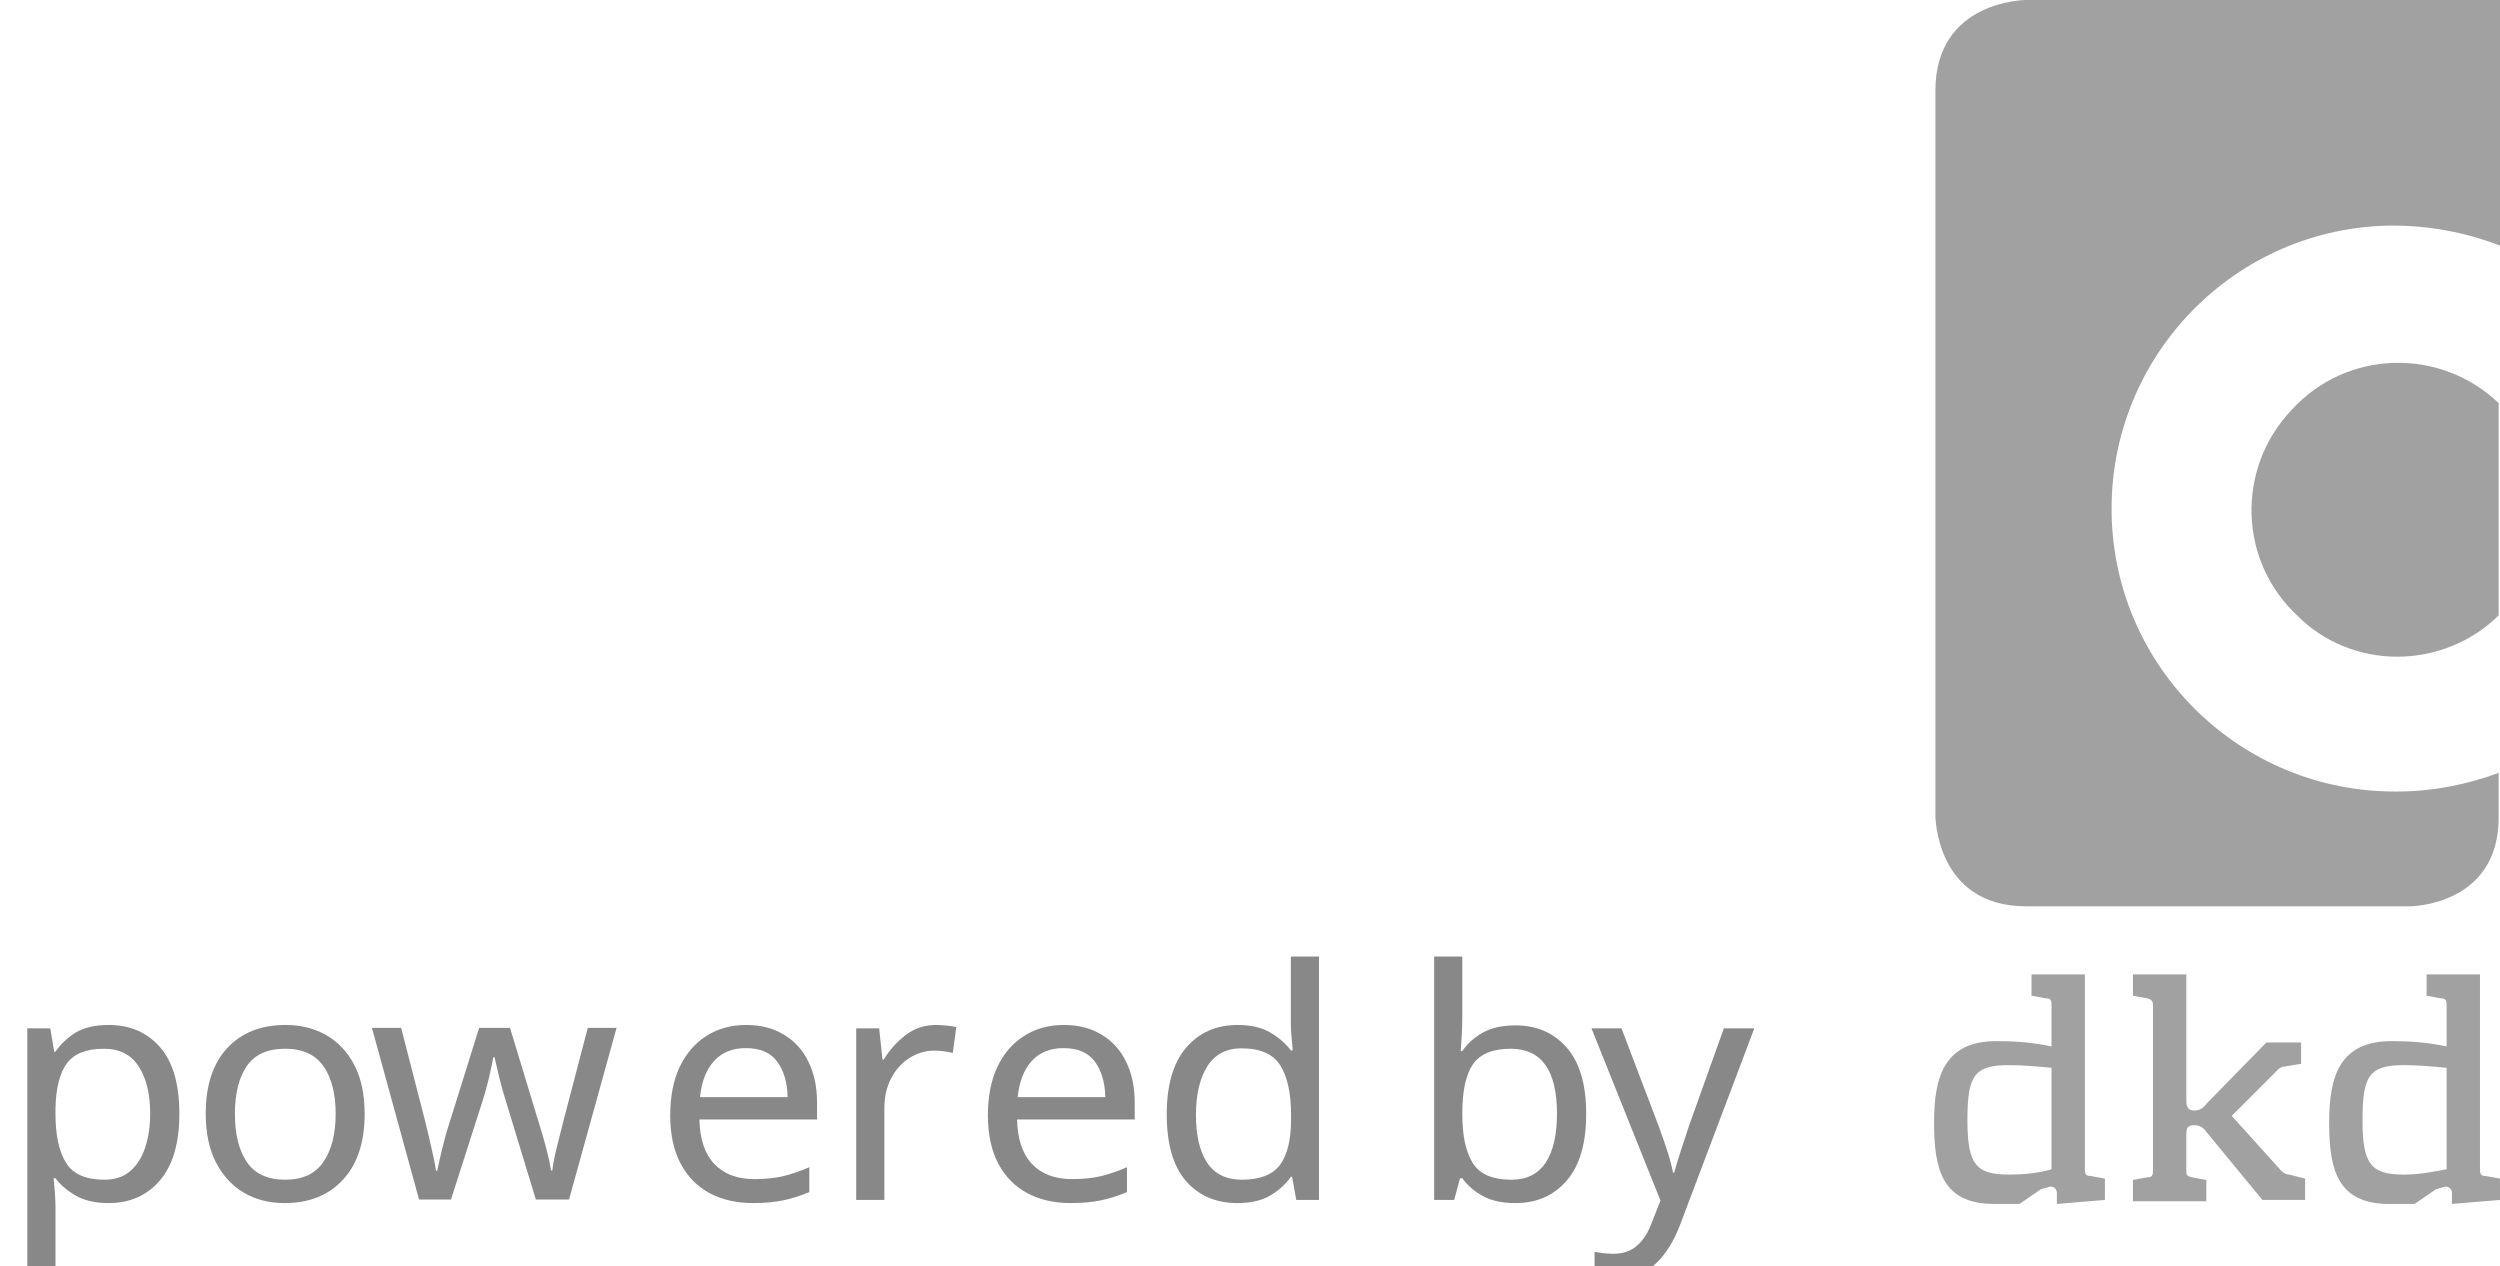
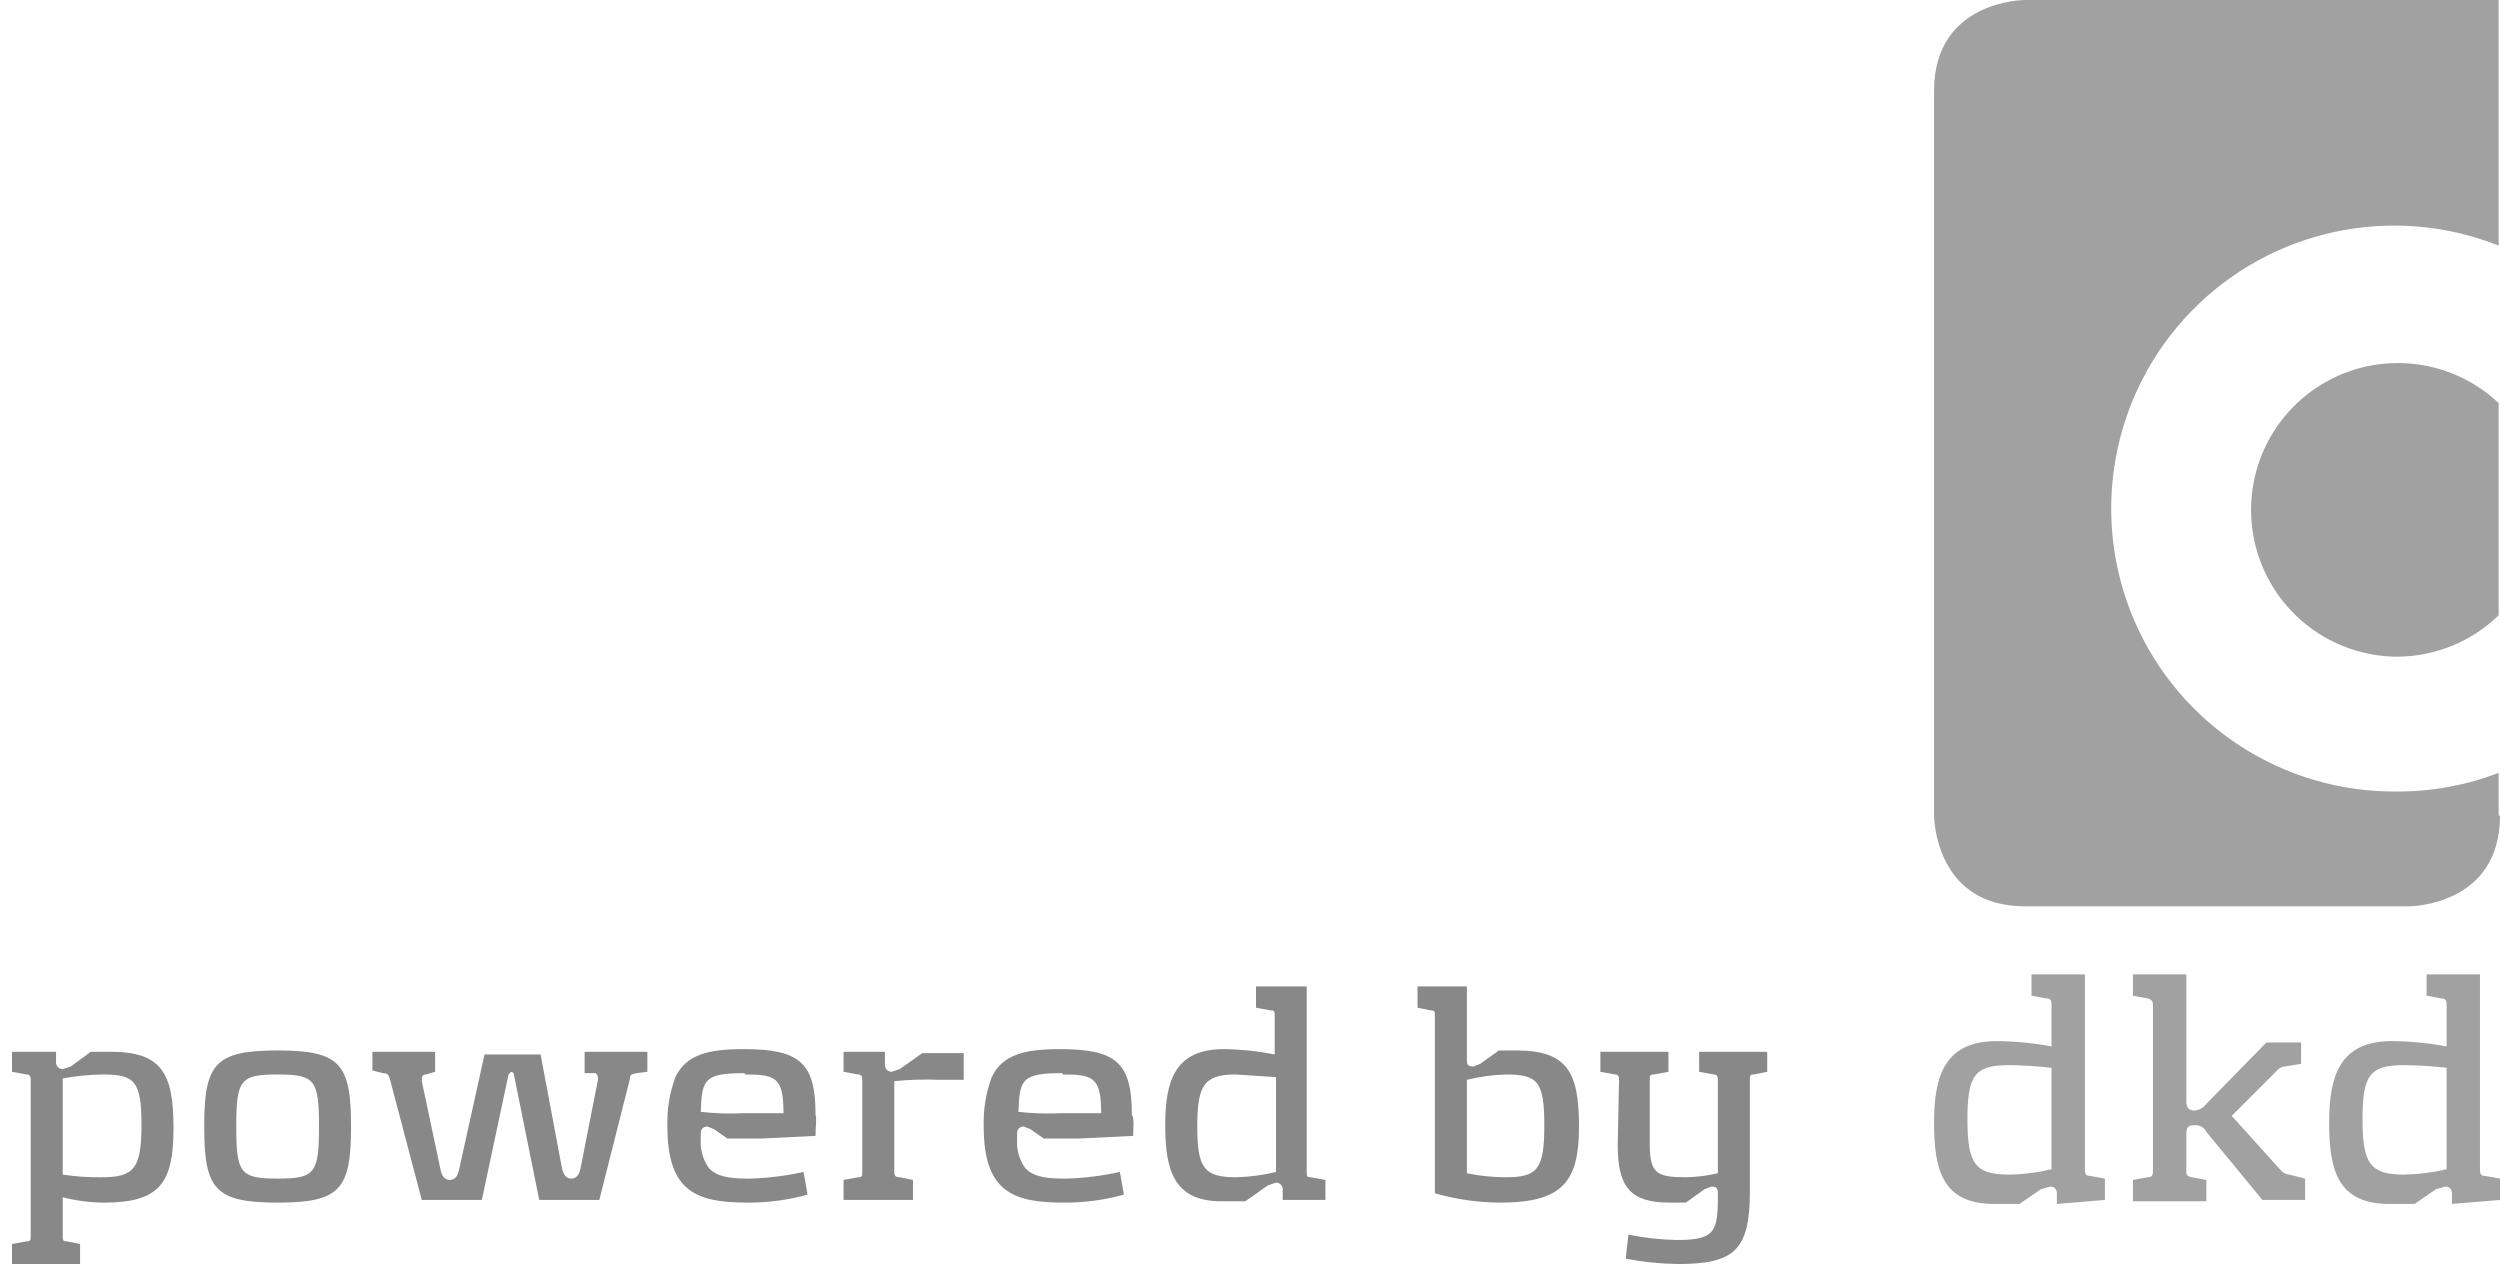
- <svg xmlns="http://www.w3.org/2000/svg" version="1.1" id="Ebene_1" x="0px" y="0px" viewBox="0 0 187.3 94.8" style="enable-background:new 0 0 187.3 94.8;" xml:space="preserve">
-   <style type="text/css">
- 	.st0{fill:#A2A1A1;}
- 	.st1{fill:#888888;}
- 	.st2{font-family:'KontrapunktBold';}
- 	.st3{font-size:24px;}
- </style>
-   <path class="st0" d="M179.6,49.2c2.8,0,5.6-1.1,7.6-3.1V30.2c-4.4-4.2-11.4-4-15.5,0.5c-4.2,4.4-4,11.4,0.5,15.5  C174.1,48.1,176.8,49.2,179.6,49.2 M187.2,61.1v-3.2c-2.4,0.9-5,1.4-7.6,1.4c-11.7,0.1-21.3-9.3-21.4-21s9.3-21.3,21-21.4  c2.8,0,5.5,0.5,8.1,1.5V0h-35.5c0,0-6.8,0-6.8,6.8v54.3c0,0,0,6.8,6.8,6.8h28.8C180.5,67.9,187.3,67.9,187.2,61.1" />
-   <path class="st0" d="M183.3,87.6c-1,0.2-2.1,0.4-3.2,0.4c-2.5,0-3.1-0.8-3.1-4.1s0.5-4.1,3.1-4.1c1.1,0,2.1,0.1,3.2,0.2V87.6z   M187.3,89.9v-1.6l-1.1-0.2c-0.3,0-0.4-0.1-0.4-0.5V73h-4v1.6l1.1,0.2c0.3,0,0.4,0.1,0.4,0.5v3.1c-1.4-0.3-2.7-0.4-4.1-0.4  c-3.9,0-4.7,2.6-4.7,6.1s0.6,6.1,4.5,6.1h1.9l1.6-1.1l0.7-0.2c0.4,0,0.5,0.3,0.5,0.5v0.8L187.3,89.9z M172.7,89.9h-3.2l-4.2-5.1  c-0.2-0.3-0.5-0.5-0.9-0.5c-0.5,0-0.6,0.2-0.6,0.7v2.7c0,0.3,0,0.4,0.4,0.5l1.1,0.2V90h-5.5v-1.6l1.1-0.2c0.3,0,0.4-0.1,0.4-0.5  V75.3c0-0.3-0.1-0.4-0.4-0.5l-1.1-0.2V73h4v9.5c0,0.5,0.2,0.7,0.6,0.7c0.4,0,0.7-0.2,0.9-0.5l4.5-4.6h2.6v1.6l-1.2,0.2  c-0.2,0-0.4,0.1-0.5,0.2l-3.5,3.5l3.7,4.1c0.2,0.2,0.4,0.3,0.6,0.3l1.2,0.3v1.5L172.7,89.9z M153.7,87.6c-1,0.3-2.1,0.4-3.2,0.4  c-2.5,0-3.1-0.8-3.1-4.1s0.5-4.1,3.1-4.1c1.1,0,2.1,0.1,3.2,0.2V87.6z M157.7,89.9v-1.6l-1.1-0.2c-0.3,0-0.4-0.1-0.4-0.5V73h-4v1.6  l1.1,0.2c0.3,0,0.4,0.1,0.4,0.5v3.1c-1.4-0.3-2.7-0.4-4.1-0.4c-3.9,0-4.7,2.6-4.7,6.1s0.6,6.1,4.5,6.1h1.9l1.6-1.1l0.7-0.2  c0.4,0,0.5,0.3,0.5,0.5v0.8L157.7,89.9z" />
-   <text transform="matrix(1 0 0 1 0 89.9)" class="st1 st2 st3">p</text>
-   <text transform="matrix(1 0 0 1 14.1 89.9)" class="st1 st2 st3">o</text>
-   <text transform="matrix(1 0 0 1 27.6 89.9)" class="st1 st2 st3">w</text>
-   <text transform="matrix(1 0 0 1 48.9 89.9)" class="st1 st2 st3">e</text>
-   <text transform="matrix(1 0 0 1 62.1 89.9)" class="st1 st2 st3">r</text>
-   <text transform="matrix(1 0 0 1 72.7 89.9)" class="st1 st2 st3">e</text>
-   <text transform="matrix(1 0 0 1 86.1 89.9)" class="st1 st2 st3">d </text>
-   <text transform="matrix(1 0 0 1 105.4 89.9)" class="st1 st2 st3">b</text>
-   <text transform="matrix(1 0 0 1 119.2 89.9)" class="st1 st2 st3">y</text>
+ <svg xmlns="http://www.w3.org/2000/svg" id="Ebene_1" data-name="Ebene 1" width="187.3" height="94.8" viewBox="0 0 187.3 94.8">
+   <defs>
+     <style>.cls-1{fill:#a2a1a1;}.cls-2{fill:#888;}</style>
+   </defs>
+   <path class="cls-1" d="M179.6,49.2a11,11,0,0,0,7.6-3.1V30.2a11,11,0,1,0-7.6,19m7.6,11.9V57.9a20.9,20.9,0,0,1-7.6,1.4,21.2,21.2,0,1,1,7.6-40.9V0H151.7s-6.8,0-6.8,6.8V61.1s0,6.8,6.8,6.8h28.8s6.8,0,6.8-6.8" />
+   <path class="cls-1" d="M183.3,87.6a14.9,14.9,0,0,1-3.2.4c-2.5,0-3.1-.8-3.1-4.1s.5-4.1,3.1-4.1a30.3,30.3,0,0,1,3.2.2Zm4,2.3V88.3l-1.1-.2c-.3,0-.4-.1-.4-.5V73h-4v1.6l1.1.2c.3,0,.4.1.4.5v3.1a22.8,22.8,0,0,0-4.1-.4c-3.9,0-4.7,2.6-4.7,6.1s.6,6.1,4.5,6.1h1.9l1.6-1.1.7-.2c.4,0,.5.3.5.5v.8Zm-14.6,0h-3.2l-4.2-5.1a.9.9,0,0,0-.9-.5c-.5,0-.6.2-.6.7v2.7c0,.3,0,.4.4.5l1.1.2v1.6h-5.5V88.4l1.1-.2c.3,0,.4-.1.4-.5V75.3c0-.3-.1-.4-.4-.5l-1.1-.2V73h4v9.5c0,.5.2.7.6.7a1.2,1.2,0,0,0,.9-.5l4.5-4.6h2.6v1.6l-1.2.2a.8.8,0,0,0-.5.2l-3.5,3.5,3.7,4.1a.9.9,0,0,0,.6.3l1.2.3v1.5Zm-19-2.3a14.6,14.6,0,0,1-3.2.4c-2.5,0-3.1-.8-3.1-4.1s.5-4.1,3.1-4.1a30.3,30.3,0,0,1,3.2.2Zm4,2.3V88.3l-1.1-.2c-.3,0-.4-.1-.4-.5V73h-4v1.6l1.1.2c.3,0,.4.1.4.5v3.1a22.8,22.8,0,0,0-4.1-.4c-3.9,0-4.7,2.6-4.7,6.1s.6,6.1,4.5,6.1h1.9l1.6-1.1.7-.2c.4,0,.5.3.5.5v.8Z" />
+   <path class="cls-2" d="M7.8,90.1a12.8,12.8,0,0,1-3.1-.4v2.9c0,.3,0,.4.3.4l1,.2v1.5H.9V93.2L2,93c.3,0,.3-.1.3-.4V80.9c0-.3-.1-.4-.3-.4L.9,80.3V78.8H4.2v.8a.5.5,0,0,0,.5.5l.6-.2,1.5-1.1H8.3c3.8,0,4.7,1.6,4.7,5.7S12,90.1,7.8,90.1Zm-.1-9.6a17.3,17.3,0,0,0-3,.3V88a17.5,17.5,0,0,0,2.9.2c2.4,0,3-.6,3-3.9S10.1,80.5,7.7,80.5Z" />
+   <path class="cls-2" d="M20.8,90.1c-4.7,0-5.5-1-5.5-5.7s.8-5.7,5.5-5.7,5.5,1,5.5,5.7S25.5,90.1,20.8,90.1Zm0-9.6c-2.8,0-3.1.4-3.1,3.9s.3,3.9,3.1,3.9,3.1-.4,3.1-3.9S23.6,80.5,20.8,80.5Z" />
+   <path class="cls-2" d="M47.7,80.4c-.4.1-.5.1-.5.4l-2.3,9.1H40.4l-1.9-9.4c0-.1-.1-.2-.2-.2l-.2.2-2,9.4H31.6l-2.4-9.1c-.1-.3-.2-.4-.5-.4l-.8-.2V78.8h4.7v1.5l-.7.2c-.3,0-.3.2-.3.5l1.4,6.6c.1.5.3.8.7.8s.6-.3.7-.8L36.3,79h4.2l1.6,8.5c.1.5.3.8.7.8s.6-.3.7-.8l1.3-6.6c0-.2,0-.4-.2-.5h-.8V78.8h4.7v1.5Z" />
+   <path class="cls-2" d="M61.1,85.1l-4.1.2H54.5l-1-.7-.5-.2c-.3,0-.5.2-.5.5v.5a3.3,3.3,0,0,0,.6,2.1c.7.8,2.1.8,3.1.8a21,21,0,0,0,4-.5l.3,1.7a16.3,16.3,0,0,1-4.5.6c-3.8,0-6-.8-6-5.7a9.8,9.8,0,0,1,.6-3.7c.8-1.7,2.5-2.1,5.1-2.1,4.2,0,5.4,1,5.4,4.9C61.2,83.9,61.1,84.3,61.1,85.1Zm-5.3-4.7c-3.1,0-3.2.5-3.3,2.9a20,20,0,0,0,3.2.1h3C58.7,80.7,58.1,80.5,55.8,80.5Z" />
+   <path class="cls-2" d="M72.2,80.9H70.4A24.3,24.3,0,0,0,67,81v6.8c0,.3.1.4.4.4l1,.2v1.5H63.2V88.4l1.1-.2c.3,0,.3-.1.3-.4V80.9c0-.3-.1-.4-.3-.4l-1.1-.2V78.8h3.1v1a.5.5,0,0,0,.5.5l.6-.2,1.7-1.2h3.1Z" />
+   <path class="cls-2" d="M84.9,85.1l-4.1.2H78.2l-1-.7-.5-.2c-.3,0-.5.2-.5.5v.5a3.3,3.3,0,0,0,.6,2.1c.7.8,2.1.8,3.1.8a21,21,0,0,0,4-.5l.3,1.7a16.3,16.3,0,0,1-4.5.6c-3.8,0-6-.8-6-5.7a9.8,9.8,0,0,1,.6-3.7c.8-1.7,2.5-2.1,5.1-2.1,4.2,0,5.4,1,5.4,4.9C85,83.9,84.9,84.3,84.9,85.1Zm-5.3-4.7c-3.1,0-3.2.5-3.3,2.9a20,20,0,0,0,3.2.1h3C82.5,80.7,81.9,80.5,79.6,80.5Z" />
+   <path class="cls-2" d="M96.1,89.9v-.8a.5.5,0,0,0-.5-.5l-.6.2L93.3,90H91.5c-3.6,0-4.2-2.4-4.2-5.7s.7-5.7,4.4-5.7a20.5,20.5,0,0,1,3.8.4V76.1c0-.3,0-.4-.3-.4l-1.1-.2V73.9h3.8V87.8c0,.3,0,.4.3.4l1.1.2v1.5Zm-.5-9.2-3-.2c-2.4,0-2.9.8-2.9,3.9s.5,3.8,2.9,3.8a13.8,13.8,0,0,0,3-.4Z" />
+   <path class="cls-2" d="M112.4,90.1a18,18,0,0,1-4.9-.7V76.1c0-.3,0-.4-.3-.4l-1-.2V73.9h3.7v5.5c0,.4.1.5.5.5l.5-.2,1.4-1h1.3c3.8,0,4.7,1.6,4.7,5.7S117.1,90.1,112.4,90.1Zm.5-9.6a13.5,13.5,0,0,0-3,.4v7a14.6,14.6,0,0,0,2.9.3c2.4,0,2.9-.6,2.9-3.9S115.2,80.5,112.8,80.5Z" />
+   <path class="cls-2" d="M121.3,80.9c0-.3-.1-.4-.3-.4l-1.1-.2V78.8H125v1.5l-1.1.2c-.3,0-.3.1-.3.4v4.8c0,2.2.5,2.5,2.7,2.5a11.3,11.3,0,0,0,2.4-.3v-7c0-.3-.1-.4-.3-.4l-1.1-.2V78.8h5.1v1.5l-1,.2c-.3,0-.3.1-.3.4v8.4c0,4.4-1.2,5.4-5.4,5.4a22.3,22.3,0,0,1-3.9-.4l.2-1.8a20.5,20.5,0,0,0,3.6.4c2.7,0,3.1-.5,3.1-3v-.5c0-.4-.1-.5-.5-.5l-.5.2-1.4,1h-1.2c-2.9,0-3.9-1.1-3.9-4.3Z" />
</svg>
